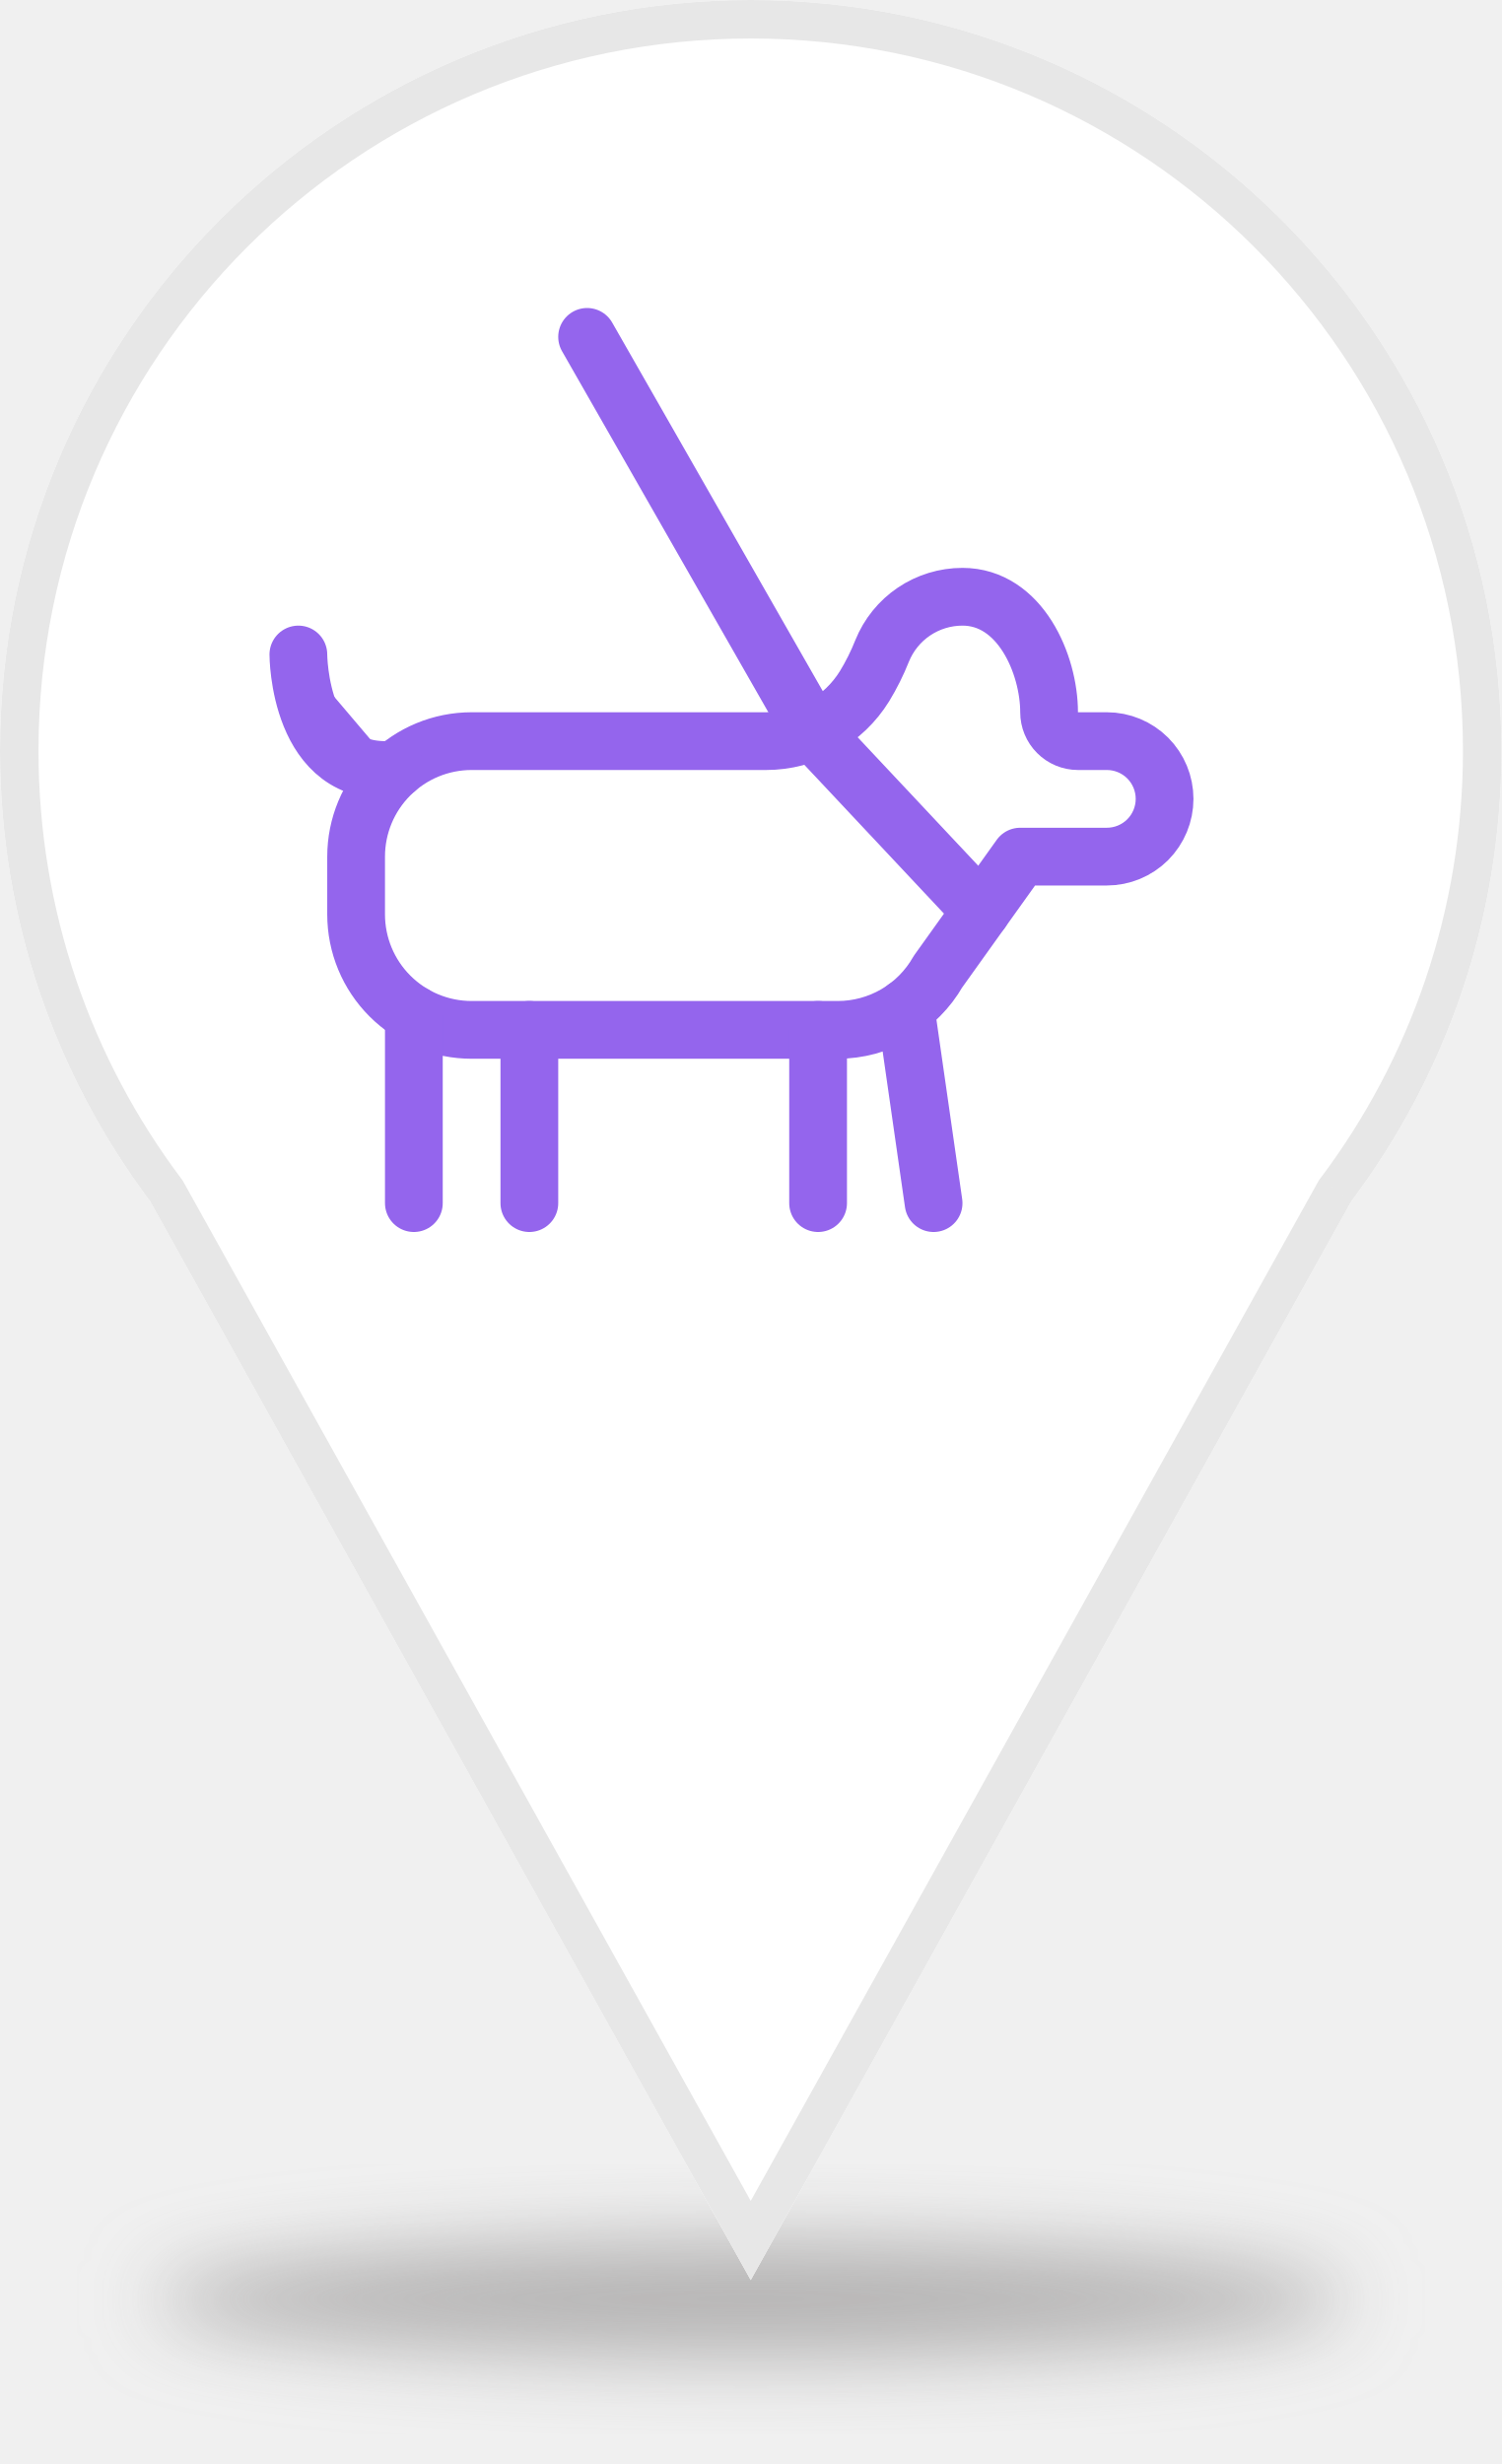
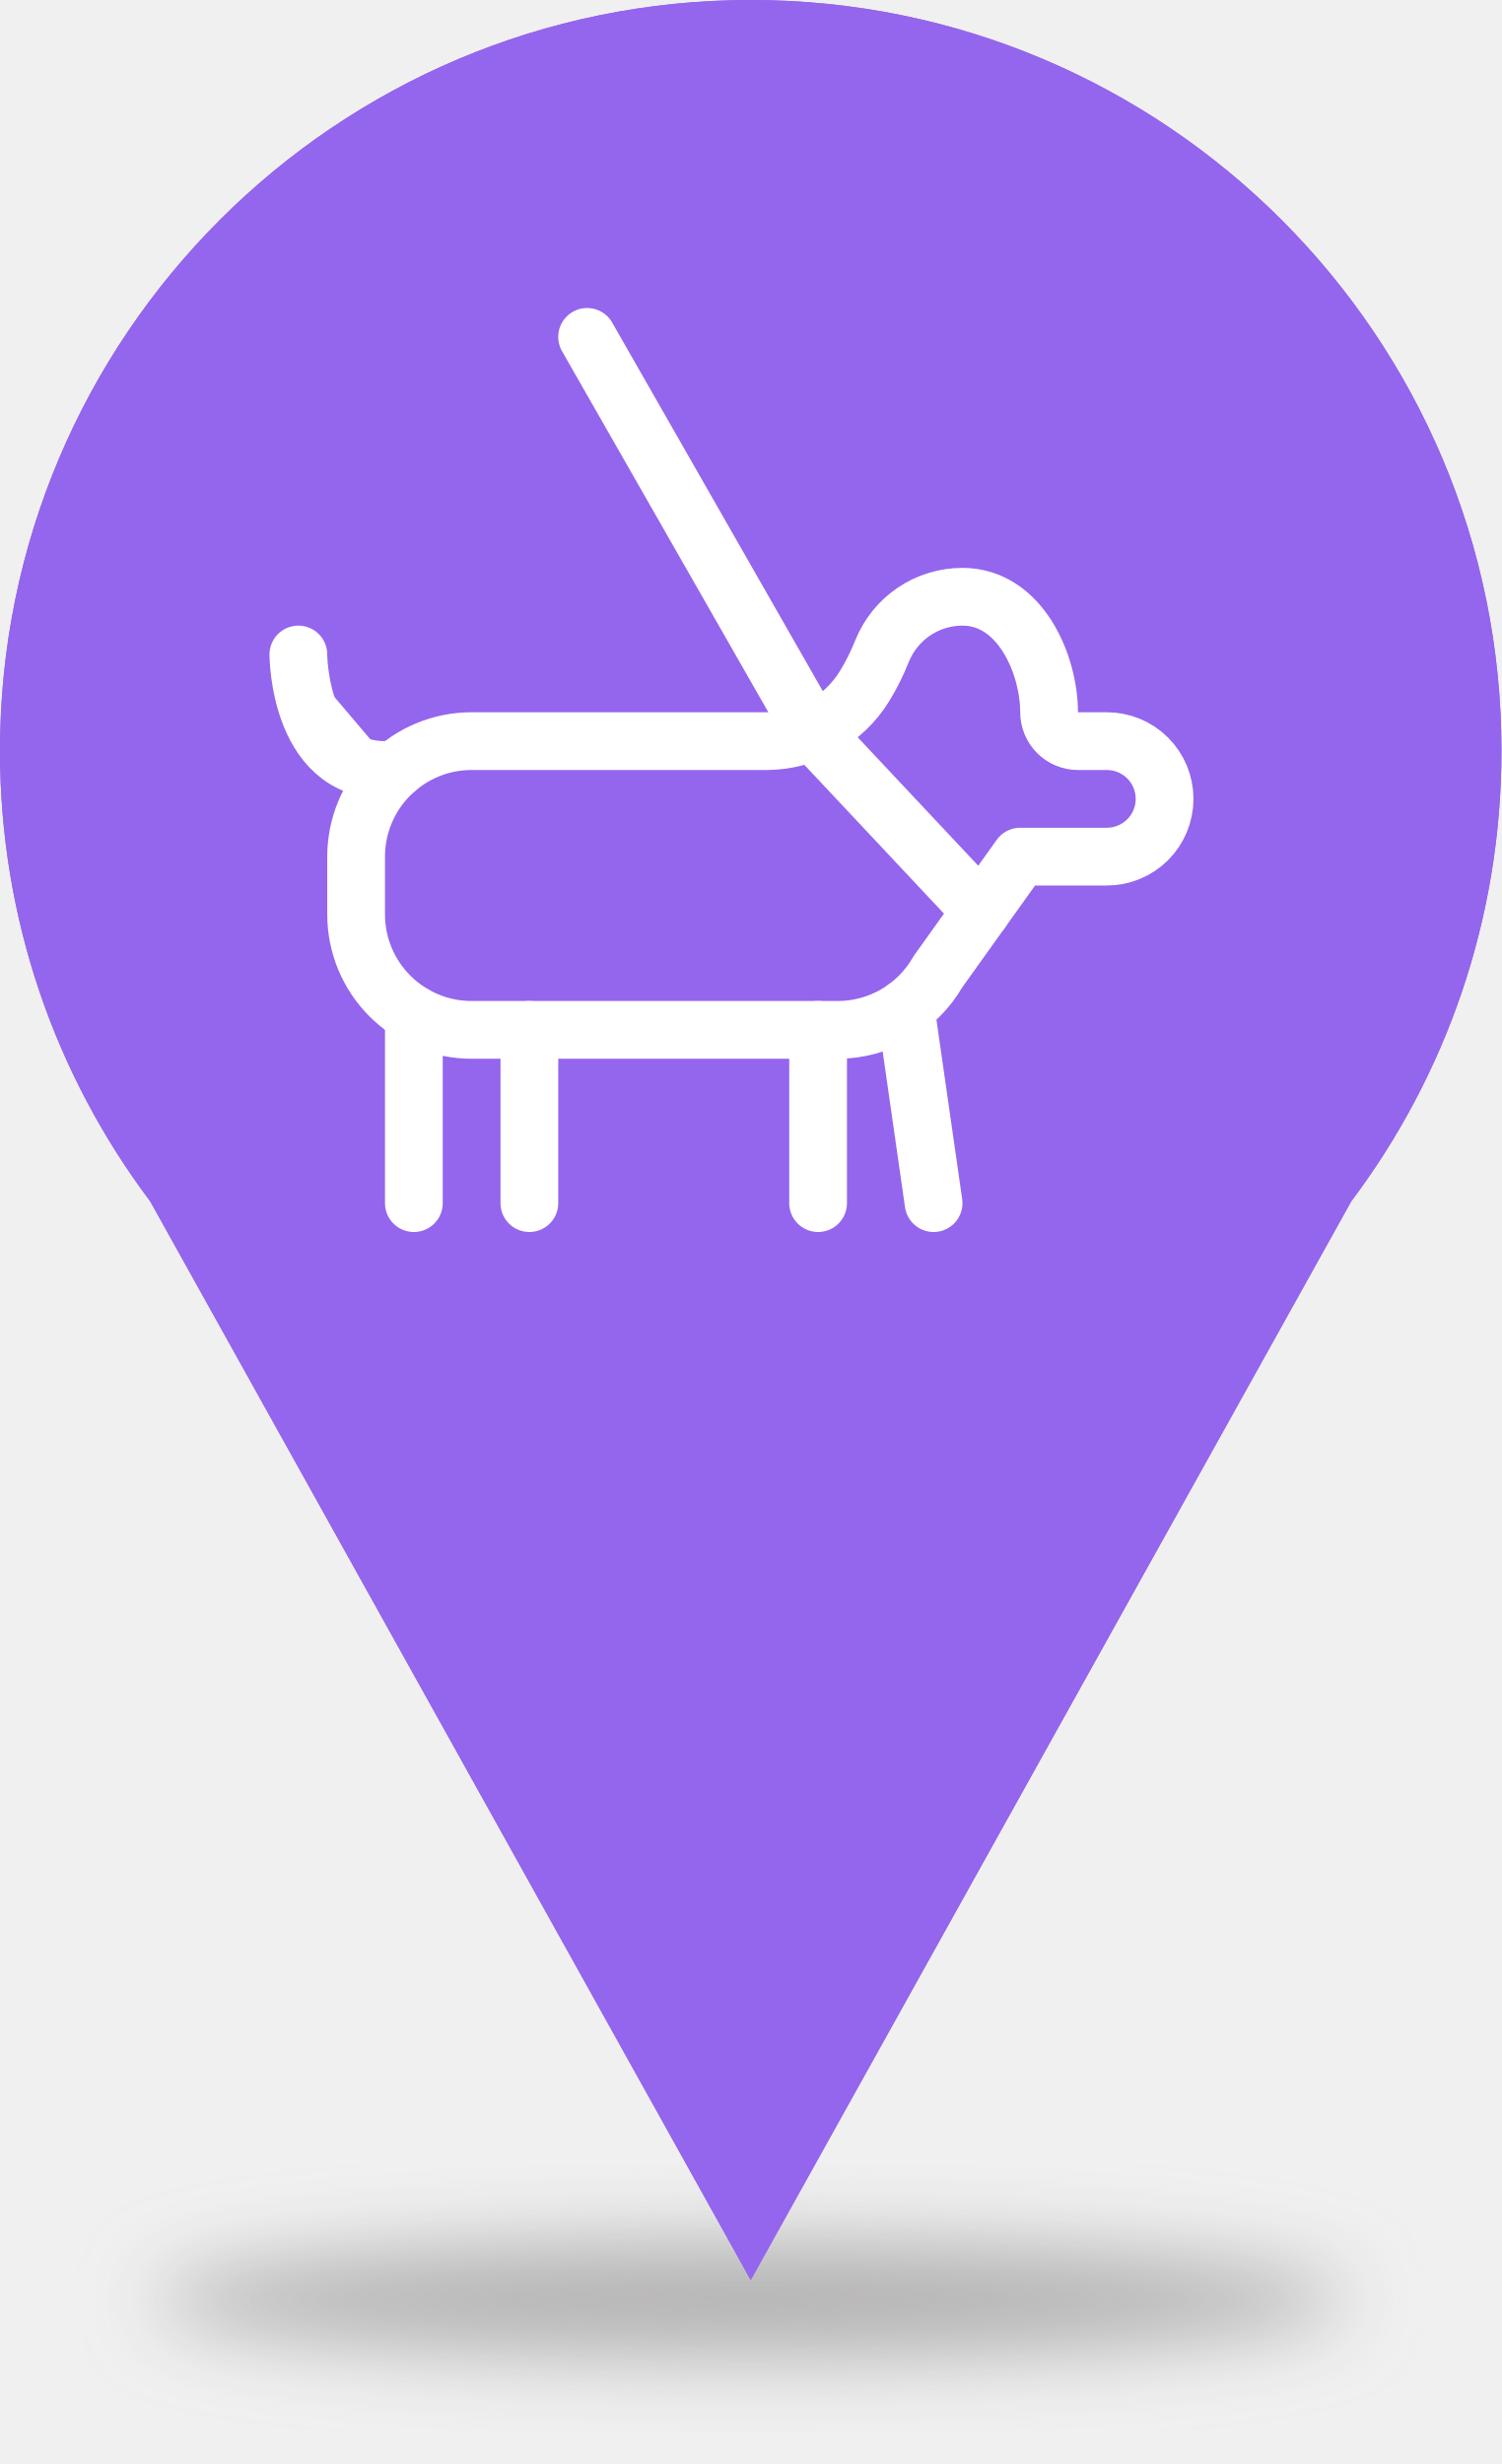
<svg xmlns="http://www.w3.org/2000/svg" width="39" height="64" viewBox="0 0 39 64" fill="none">
  <g opacity="0.56" filter="url(#filter0_f_405_2232)">
    <ellipse cx="19.5" cy="59.722" rx="15.5" ry="1.5" fill="#858383" />
  </g>
  <mask id="path-2-inside-1_405_2232" fill="white">
    <path fill-rule="evenodd" clip-rule="evenodd" d="M35.099 31.203L19.5 59.222L3.901 31.203C1.452 27.943 0 23.891 0 19.5C0 8.73 8.73 -5.34058e-05 19.5 -5.34058e-05C30.27 -5.34058e-05 39 8.73 39 19.5C39 23.891 37.548 27.943 35.099 31.203Z" />
  </mask>
-   <path fill-rule="evenodd" clip-rule="evenodd" d="M35.099 31.203L19.5 59.222L3.901 31.203C1.452 27.943 0 23.891 0 19.5C0 8.73 8.73 -5.34058e-05 19.5 -5.34058e-05C30.27 -5.34058e-05 39 8.73 39 19.5C39 23.891 37.548 27.943 35.099 31.203Z" fill="white" />
-   <path d="M19.5 59.222L20.374 59.709L19.5 61.278L18.626 59.709L19.5 59.222ZM35.099 31.203L34.225 30.717L34.259 30.657L34.3 30.602L35.099 31.203ZM3.901 31.203L4.7 30.602L4.741 30.657L4.775 30.717L3.901 31.203ZM18.626 58.736L34.225 30.717L35.973 31.689L20.374 59.709L18.626 58.736ZM4.775 30.717L20.374 58.736L18.626 59.709L3.027 31.689L4.775 30.717ZM1 19.5C1 23.667 2.377 27.51 4.7 30.602L3.101 31.804C0.526 28.377 -1 24.115 -1 19.5H1ZM19.5 1C9.283 1 1 9.283 1 19.5H-1C-1 8.178 8.178 -1 19.5 -1V1ZM38 19.5C38 9.283 29.717 1 19.5 1V-1C30.822 -1 40 8.178 40 19.5H38ZM34.3 30.602C36.623 27.51 38 23.667 38 19.5H40C40 24.115 38.474 28.377 35.899 31.804L34.3 30.602Z" fill="#E7E7E7" mask="url(#path-2-inside-1_405_2232)" />
+   <path fill-rule="evenodd" clip-rule="evenodd" d="M35.099 31.203L19.5 59.222L3.901 31.203C1.452 27.943 0 23.891 0 19.5C0 8.73 8.73 -5.34058e-05 19.5 -5.34058e-05C30.27 -5.34058e-05 39 8.73 39 19.5C39 23.891 37.548 27.943 35.099 31.203Z" fill="#9465ED" />
+   <path d="M19.5 59.222L20.374 59.709L19.5 61.278L18.626 59.709L19.5 59.222ZM35.099 31.203L34.225 30.717L34.259 30.657L34.3 30.602L35.099 31.203ZM3.901 31.203L4.7 30.602L4.741 30.657L4.775 30.717L3.901 31.203ZM18.626 58.736L34.225 30.717L35.973 31.689L20.374 59.709L18.626 58.736ZM4.775 30.717L20.374 58.736L18.626 59.709L3.027 31.689L4.775 30.717ZM1 19.5C1 23.667 2.377 27.51 4.7 30.602L3.101 31.804C0.526 28.377 -1 24.115 -1 19.5H1ZM19.5 1C9.283 1 1 9.283 1 19.5H-1C-1 8.178 8.178 -1 19.5 -1V1ZM38 19.5C38 9.283 29.717 1 19.5 1V-1C30.822 -1 40 8.178 40 19.5H38ZM34.3 30.602C36.623 27.51 38 23.667 38 19.5H40C40 24.115 38.474 28.377 35.899 31.804L34.3 30.602Z" fill="#9465ED" mask="url(#path-2-inside-1_405_2232)" />
  <g clip-path="url(#clip0_405_2232)">
-     <path d="M21.25 26.75H12.25C11.454 26.75 10.691 26.434 10.129 25.871C9.566 25.309 9.25 24.546 9.25 23.75V22.25C9.25 21.454 9.566 20.691 10.129 20.129C10.691 19.566 11.454 19.25 12.25 19.25H19.9C20.412 19.25 20.915 19.119 21.363 18.869C21.81 18.62 22.186 18.26 22.455 17.825C22.633 17.533 22.786 17.227 22.912 16.909C23.08 16.493 23.368 16.136 23.74 15.885C24.112 15.634 24.551 15.5 25 15.5C26.5 15.5 27.25 17.257 27.25 18.5C27.25 18.699 27.329 18.89 27.47 19.03C27.61 19.171 27.801 19.25 28 19.25H28.75C29.148 19.25 29.529 19.408 29.811 19.689C30.092 19.971 30.25 20.352 30.25 20.75C30.25 21.148 30.092 21.529 29.811 21.811C29.529 22.092 29.148 22.25 28.75 22.25H26.5L24.364 25.238C24.102 25.697 23.723 26.079 23.265 26.345C22.808 26.61 22.288 26.75 21.759 26.75H21.25Z" stroke="#9465ED" stroke-width="1.5" stroke-linecap="round" stroke-linejoin="round" />
-     <path d="M7.75 17C7.75 17 7.75 20.246 10.283 19.985Z" fill="#9465ED" />
-     <path d="M7.75 17C7.75 17 7.75 20.246 10.283 19.985" stroke="#9465ED" stroke-width="1.5" stroke-linecap="round" stroke-linejoin="round" />
-     <path d="M21.25 26.75V31.25" stroke="#9465ED" stroke-width="1.5" stroke-linecap="round" stroke-linejoin="round" />
-     <path d="M24.25 31.25L23.522 26.177" stroke="#9465ED" stroke-width="1.5" stroke-linecap="round" stroke-linejoin="round" />
-     <path d="M10.75 26.349V31.25" stroke="#9465ED" stroke-width="1.5" stroke-linecap="round" stroke-linejoin="round" />
-     <path d="M13.75 26.75V31.25" stroke="#9465ED" stroke-width="1.5" stroke-linecap="round" stroke-linejoin="round" />
-     <path d="M25.488 23.666L21.105 18.996L15.25 8.75" stroke="#9465ED" stroke-width="1.5" stroke-linecap="round" stroke-linejoin="round" />
+     <path d="M21.25 26.75H12.25C11.454 26.75 10.691 26.434 10.129 25.871C9.566 25.309 9.25 24.546 9.25 23.75V22.25C9.25 21.454 9.566 20.691 10.129 20.129C10.691 19.566 11.454 19.25 12.25 19.25H19.9C20.412 19.25 20.915 19.119 21.363 18.869C21.81 18.62 22.186 18.26 22.455 17.825C22.633 17.533 22.786 17.227 22.912 16.909C23.08 16.493 23.368 16.136 23.74 15.885C24.112 15.634 24.551 15.5 25 15.5C26.5 15.5 27.25 17.257 27.25 18.5C27.25 18.699 27.329 18.89 27.47 19.03C27.61 19.171 27.801 19.25 28 19.25H28.75C29.148 19.25 29.529 19.408 29.811 19.689C30.092 19.971 30.25 20.352 30.25 20.75C30.25 21.148 30.092 21.529 29.811 21.811C29.529 22.092 29.148 22.25 28.75 22.25H26.5L24.364 25.238C24.102 25.697 23.723 26.079 23.265 26.345C22.808 26.61 22.288 26.75 21.759 26.75H21.25Z" stroke="white" stroke-width="1.5" stroke-linecap="round" stroke-linejoin="round" />
+     <path d="M7.75 17C7.75 17 7.75 20.246 10.283 19.985Z" fill="white" />
+     <path d="M7.75 17C7.75 17 7.75 20.246 10.283 19.985" stroke="white" stroke-width="1.5" stroke-linecap="round" stroke-linejoin="round" />
+     <path d="M21.25 26.75V31.25" stroke="white" stroke-width="1.5" stroke-linecap="round" stroke-linejoin="round" />
+     <path d="M24.25 31.25L23.522 26.177" stroke="white" stroke-width="1.5" stroke-linecap="round" stroke-linejoin="round" />
+     <path d="M10.75 26.349V31.25" stroke="white" stroke-width="1.5" stroke-linecap="round" stroke-linejoin="round" />
+     <path d="M13.75 26.75V31.25" stroke="white" stroke-width="1.5" stroke-linecap="round" stroke-linejoin="round" />
+     <path d="M25.488 23.666L21.105 18.996L15.25 8.75" stroke="white" stroke-width="1.5" stroke-linecap="round" stroke-linejoin="round" />
  </g>
  <defs>
    <filter id="filter0_f_405_2232" x="2" y="56.222" width="35" height="7" filterUnits="userSpaceOnUse" color-interpolation-filters="sRGB">
      <feFlood flood-opacity="0" result="BackgroundImageFix" />
      <feBlend mode="normal" in="SourceGraphic" in2="BackgroundImageFix" result="shape" />
      <feGaussianBlur stdDeviation="1" result="effect1_foregroundBlur_405_2232" />
    </filter>
    <clipPath id="clip0_405_2232">
      <rect width="24" height="24" fill="white" transform="translate(7 8)" />
    </clipPath>
  </defs>
</svg>
